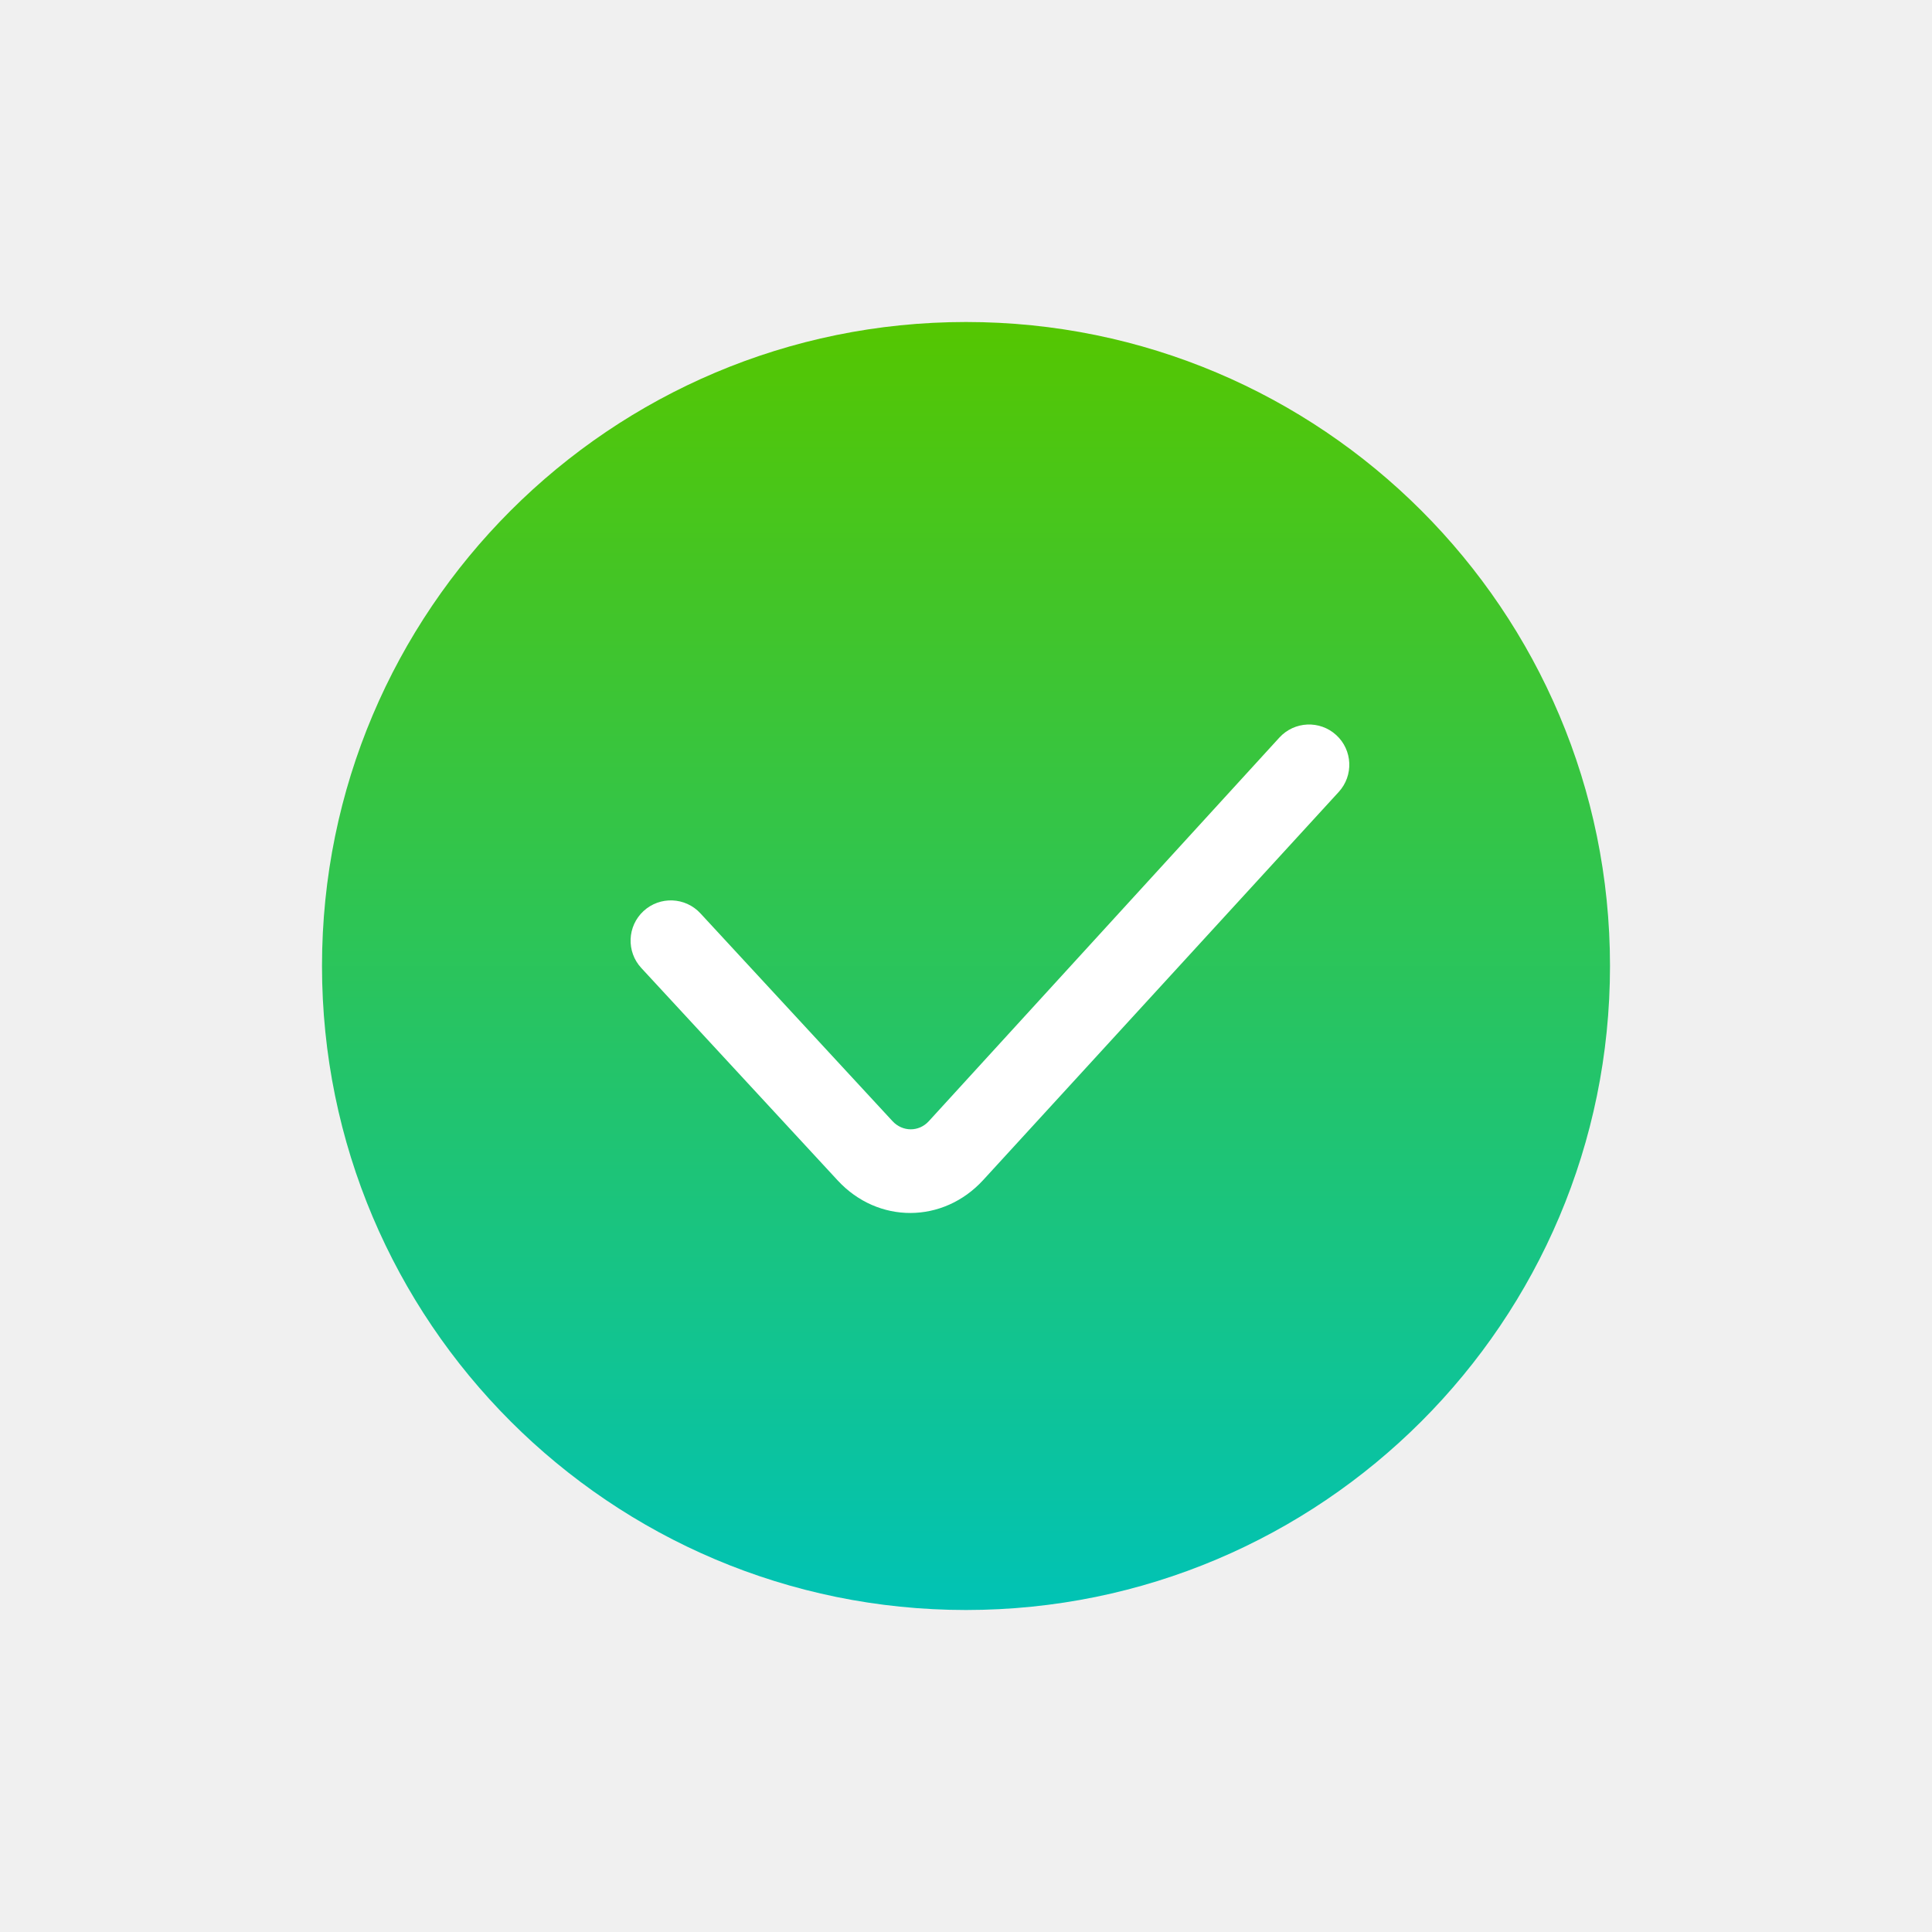
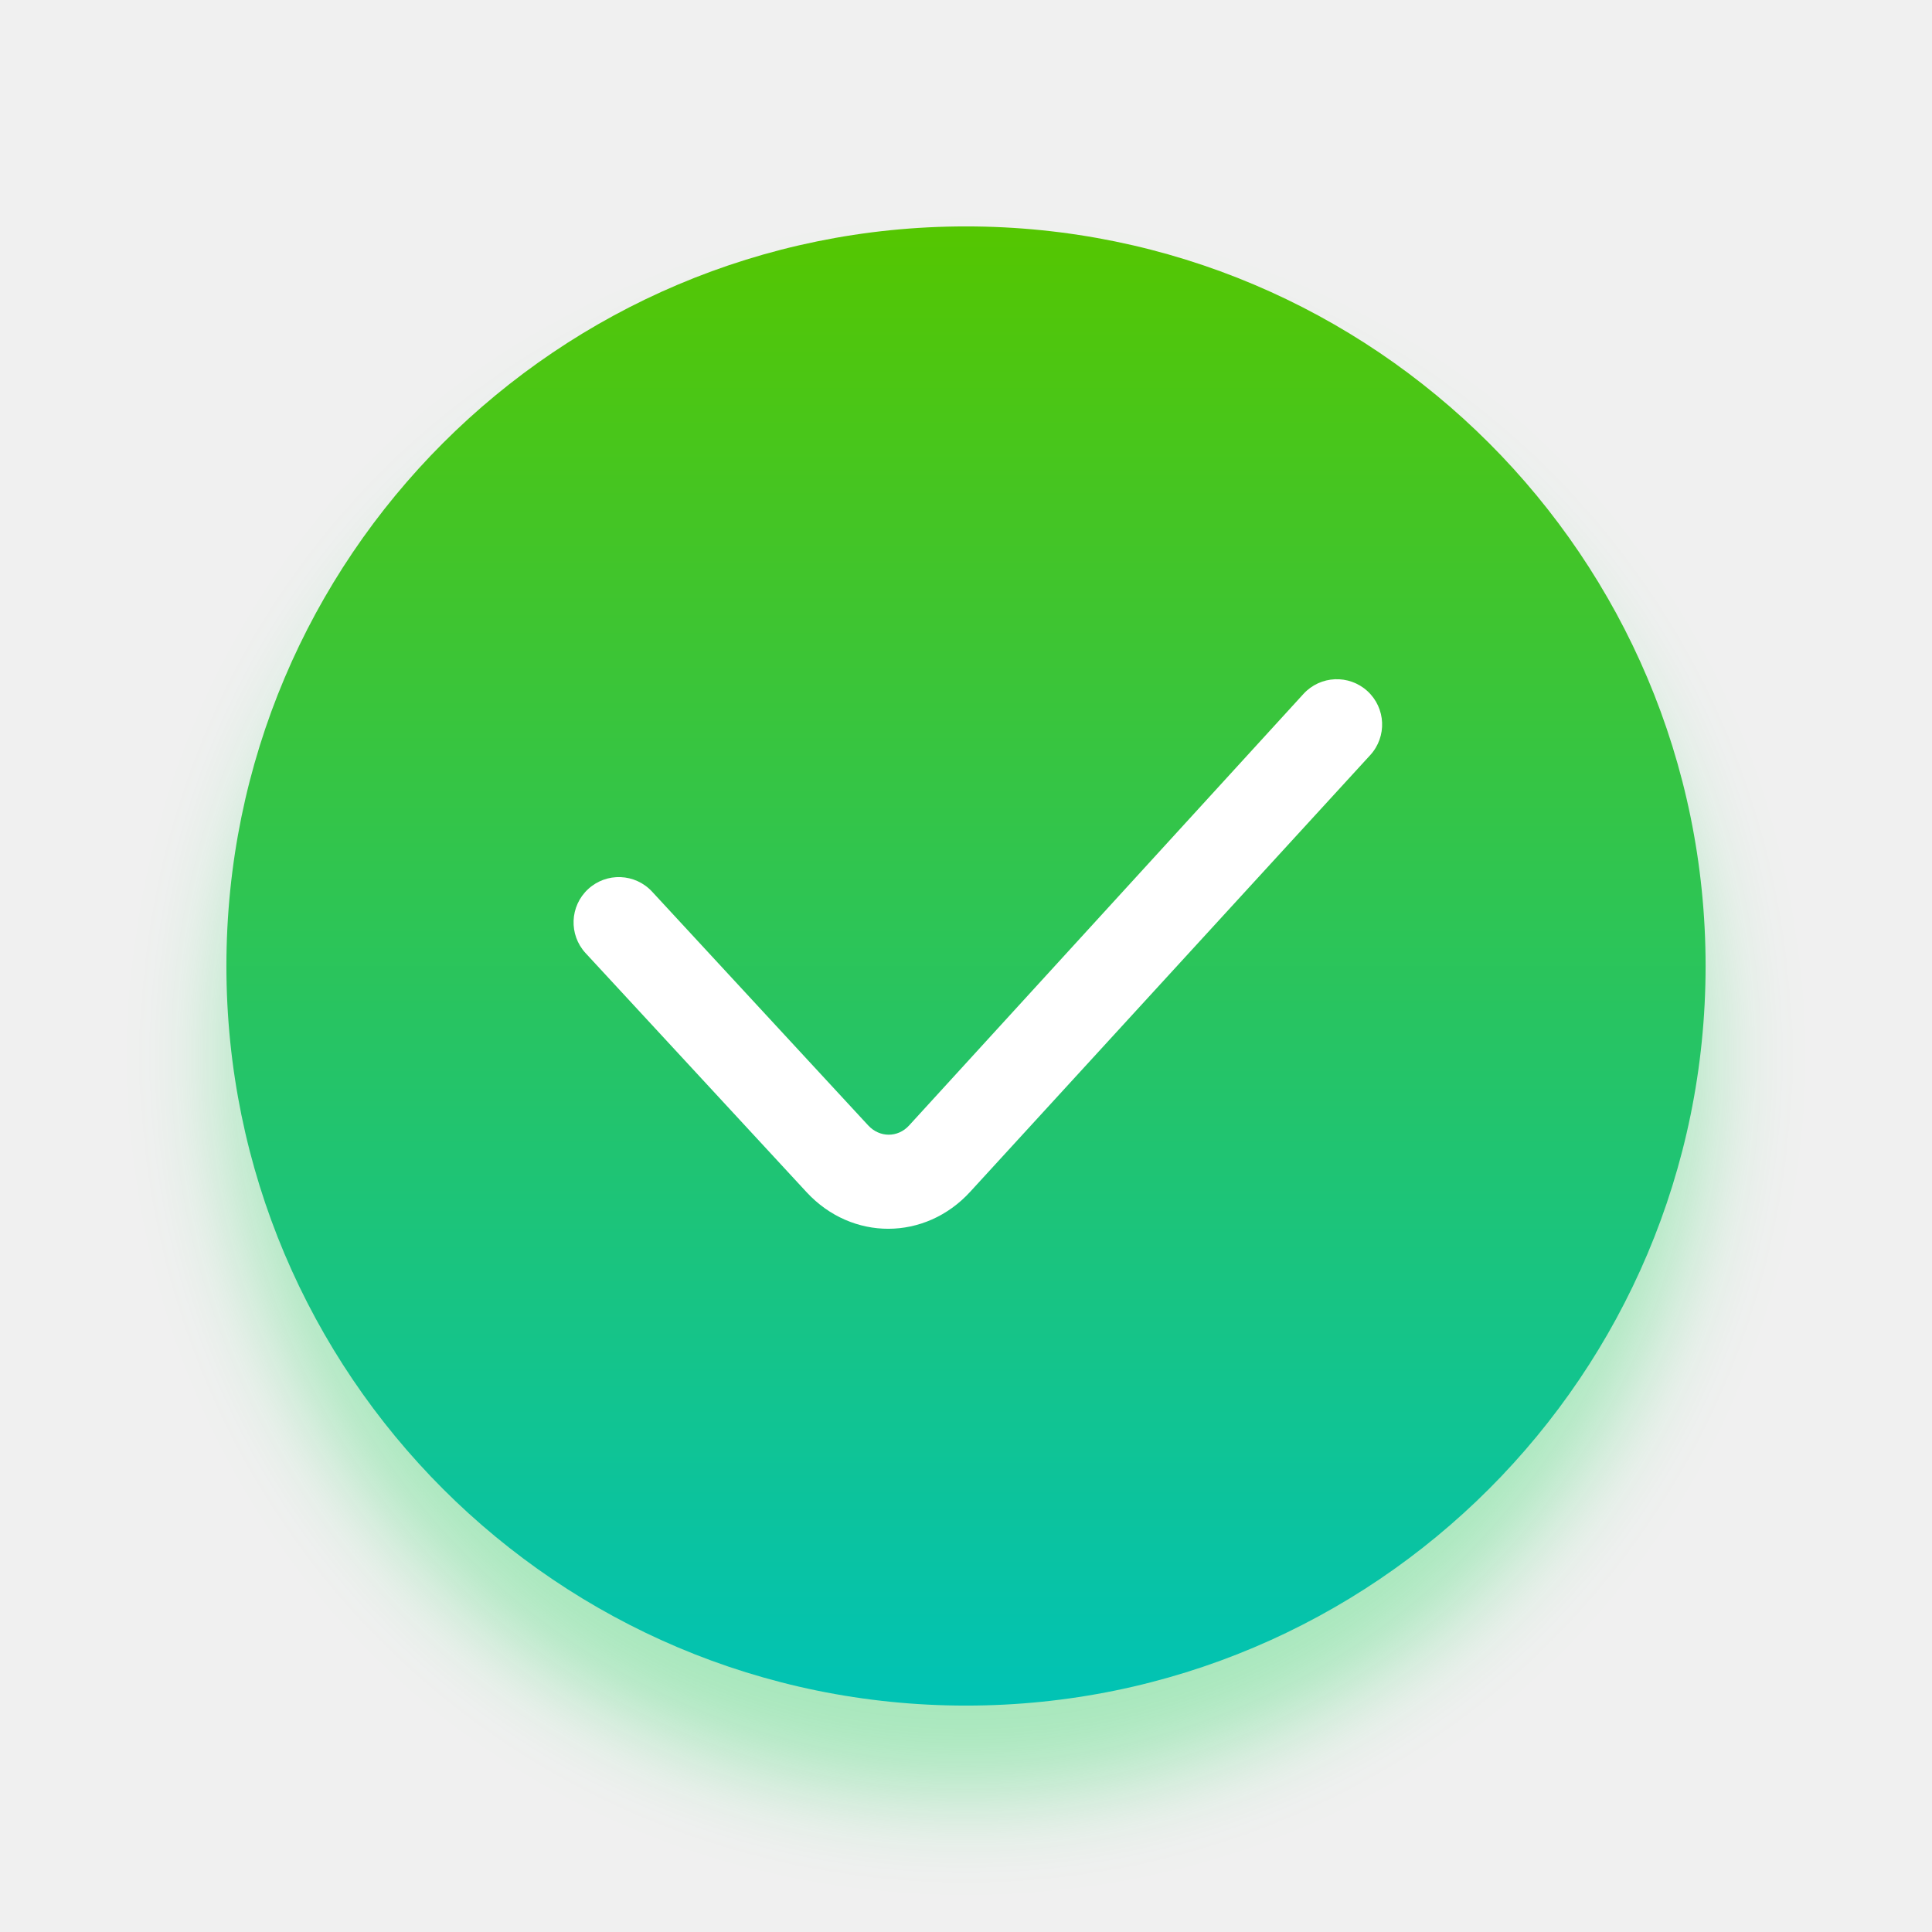
- <svg xmlns="http://www.w3.org/2000/svg" width="96" height="96" viewBox="0 0 96 96">
+ <svg xmlns="http://www.w3.org/2000/svg" xmlns:xlink="http://www.w3.org/1999/xlink" width="128" height="128" viewBox="0 0 128 128">
  <defs>
-     <linearGradient id="update_success-a" x1="50%" x2="50%" y1="0%" y2="100%">
+     <linearGradient id="prefix__c" x1="50%" x2="50%" y1="0%" y2="100%">
      <stop offset="0%" stop-color="#55C600" />
      <stop offset="100%" stop-color="#00C3B6" />
    </linearGradient>
+     <filter id="prefix__a" width="124.5%" height="124.5%" x="-12.2%" y="-6.1%" filterUnits="objectBoundingBox">
+       <feOffset dy="6" in="SourceAlpha" result="shadowOffsetOuter1" />
+       <feGaussianBlur in="shadowOffsetOuter1" result="shadowBlurOuter1" stdDeviation="3" />
+       <feColorMatrix in="shadowBlurOuter1" values="0 0 0 0 0 0 0 0 0 0.835 0 0 0 0 0.271 0 0 0 0.3 0" />
+     </filter>
+     <path id="prefix__b" d="M64 113c27.062 0 49-21.938 49-49S91.062 15 64 15 15 36.938 15 64s21.938 49 49 49z" />
  </defs>
-   <g fill="none" fill-rule="evenodd" transform="translate(16 16)">
-     <path fill="url(#update_success-a)" d="M32,64 C49.673,64 64,49.673 64,32 C64,14.327 49.673,0 32,0 C14.327,0 0,14.327 0,32 C0,49.673 14.327,64 32,64 Z" />
-     <path fill="#FFF" fill-rule="nonzero" d="M25.625,42.656 C27.626,44.82 30.863,44.809 32.856,42.634 L50.521,23.351 C51.267,22.537 51.212,21.271 50.397,20.525 C49.583,19.779 48.318,19.835 47.572,20.649 L30.152,39.711 C29.658,40.253 28.847,40.248 28.347,39.708 L18.802,29.382 C18.052,28.571 16.787,28.522 15.976,29.271 C15.165,30.021 15.115,31.287 15.865,32.098 L25.625,42.656 Z" />
+   <g fill="none" fill-rule="evenodd">
+     <use fill="#000" filter="url(#prefix__a)" xlink:href="#prefix__b" />
+     <use fill="url(#prefix__c)" xlink:href="#prefix__b" />
+     <path fill="#FFF" fill-rule="nonzero" d="M53.438 78.985c3 3.245 7.857 3.229 10.837-.024l26.507-28.934c1.119-1.222 1.036-3.12-.186-4.24-1.222-1.118-3.12-1.035-4.238.187l-26.13 28.593c-.742.812-1.948.816-2.707-.005L43.203 59.074c-1.125-1.217-3.023-1.292-4.24-.167-1.216 1.125-1.29 3.023-.166 4.24l14.641 15.838z" />
  </g>
</svg>
